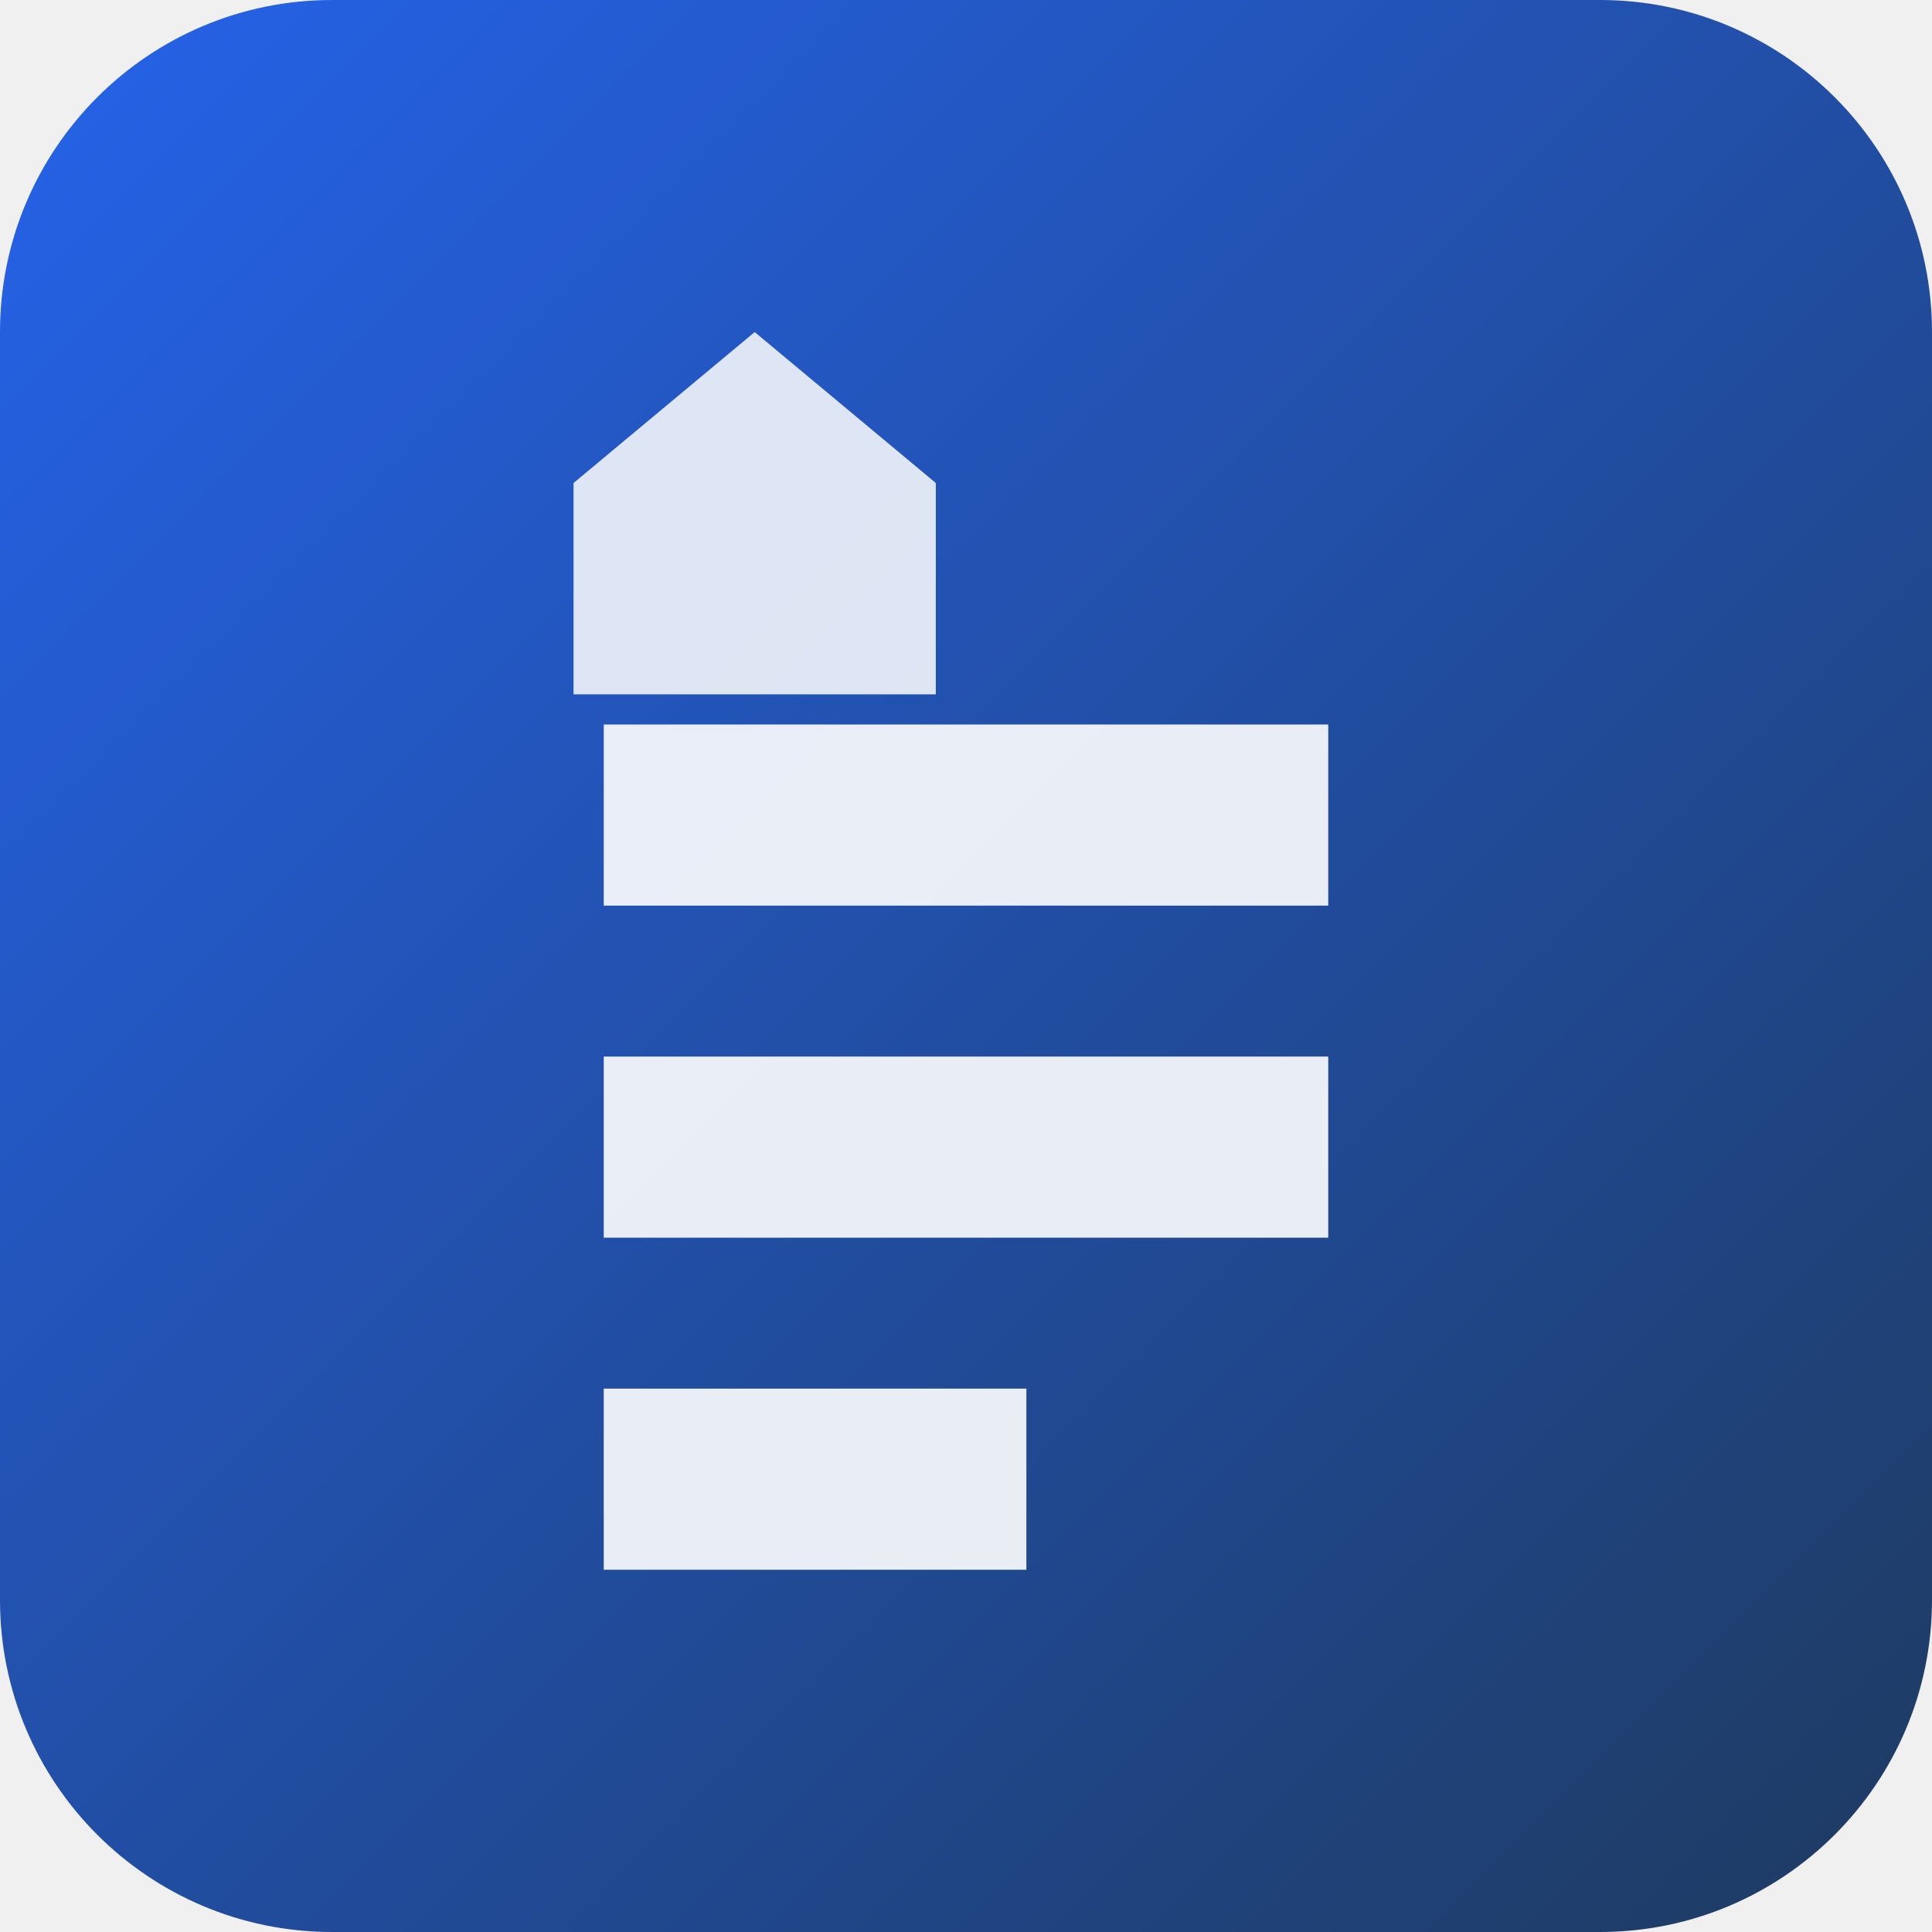
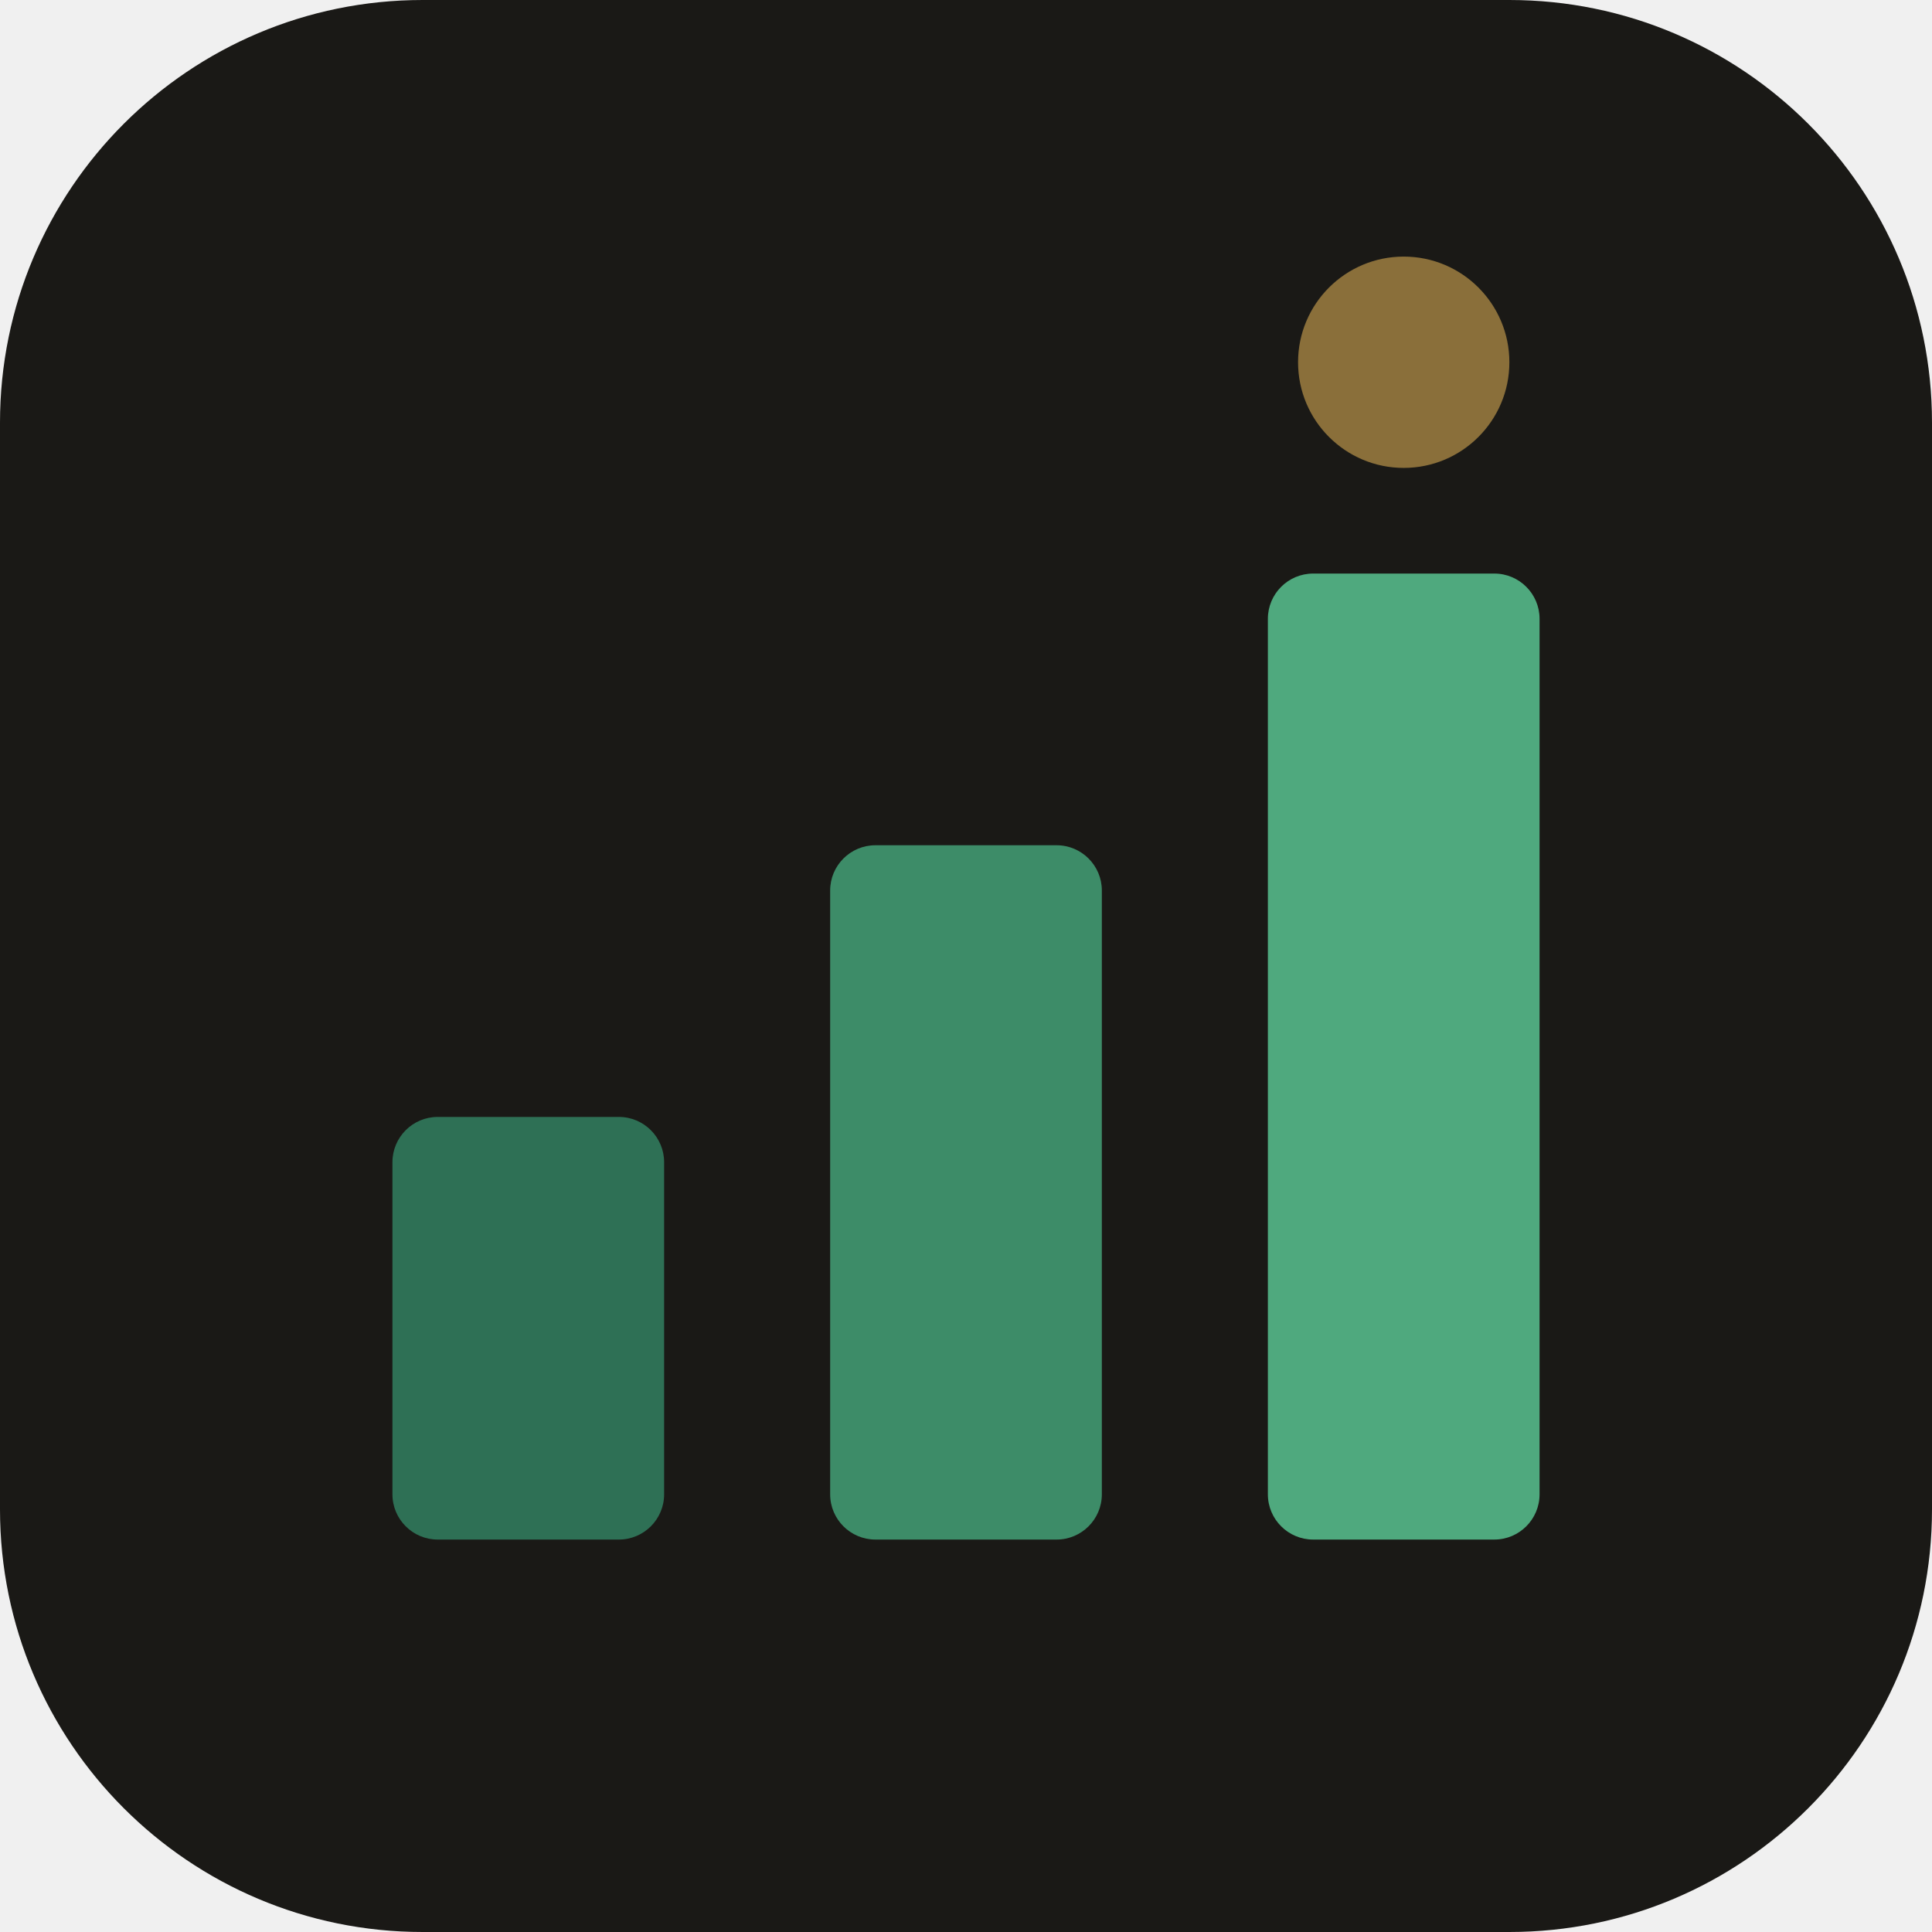
<svg xmlns="http://www.w3.org/2000/svg" viewBox="0 0 256 256">
-   <defs>
-     <linearGradient id="g" x1="0%" y1="0%" x2="100%" y2="100%">
-       <stop offset="0%" stop-color="#2563eb" />
-       <stop offset="100%" stop-color="#1e3a5f" />
-     </linearGradient>
-   </defs>
-   <rect width="256" height="256" rx="44" fill="url(#g)" />
-   <path d="M80 96h96v24H80z" fill="#fff" opacity="0.9" />
-   <path d="M80 140h96v24H80z" fill="#fff" opacity="0.9" />
-   <path d="M80 184h56v24H80z" fill="#fff" opacity="0.9" />
-   <path d="M76 64l24-20 24 20v28H76V64z" fill="#fff" opacity="0.85" />
+   <rect width="256" height="256" rx="56" fill="#1A1916" />
+   <rect x="52" y="148" width="36" height="56" rx="6" fill="#2E7055" />
+   <rect x="110" y="112" width="36" height="92" rx="6" fill="#3D8C68" />
+   <rect x="168" y="76" width="36" height="128" rx="6" fill="#4FA97E" />
+   <circle cx="186" cy="48" r="14" fill="#8A6F3A" />
</svg>
